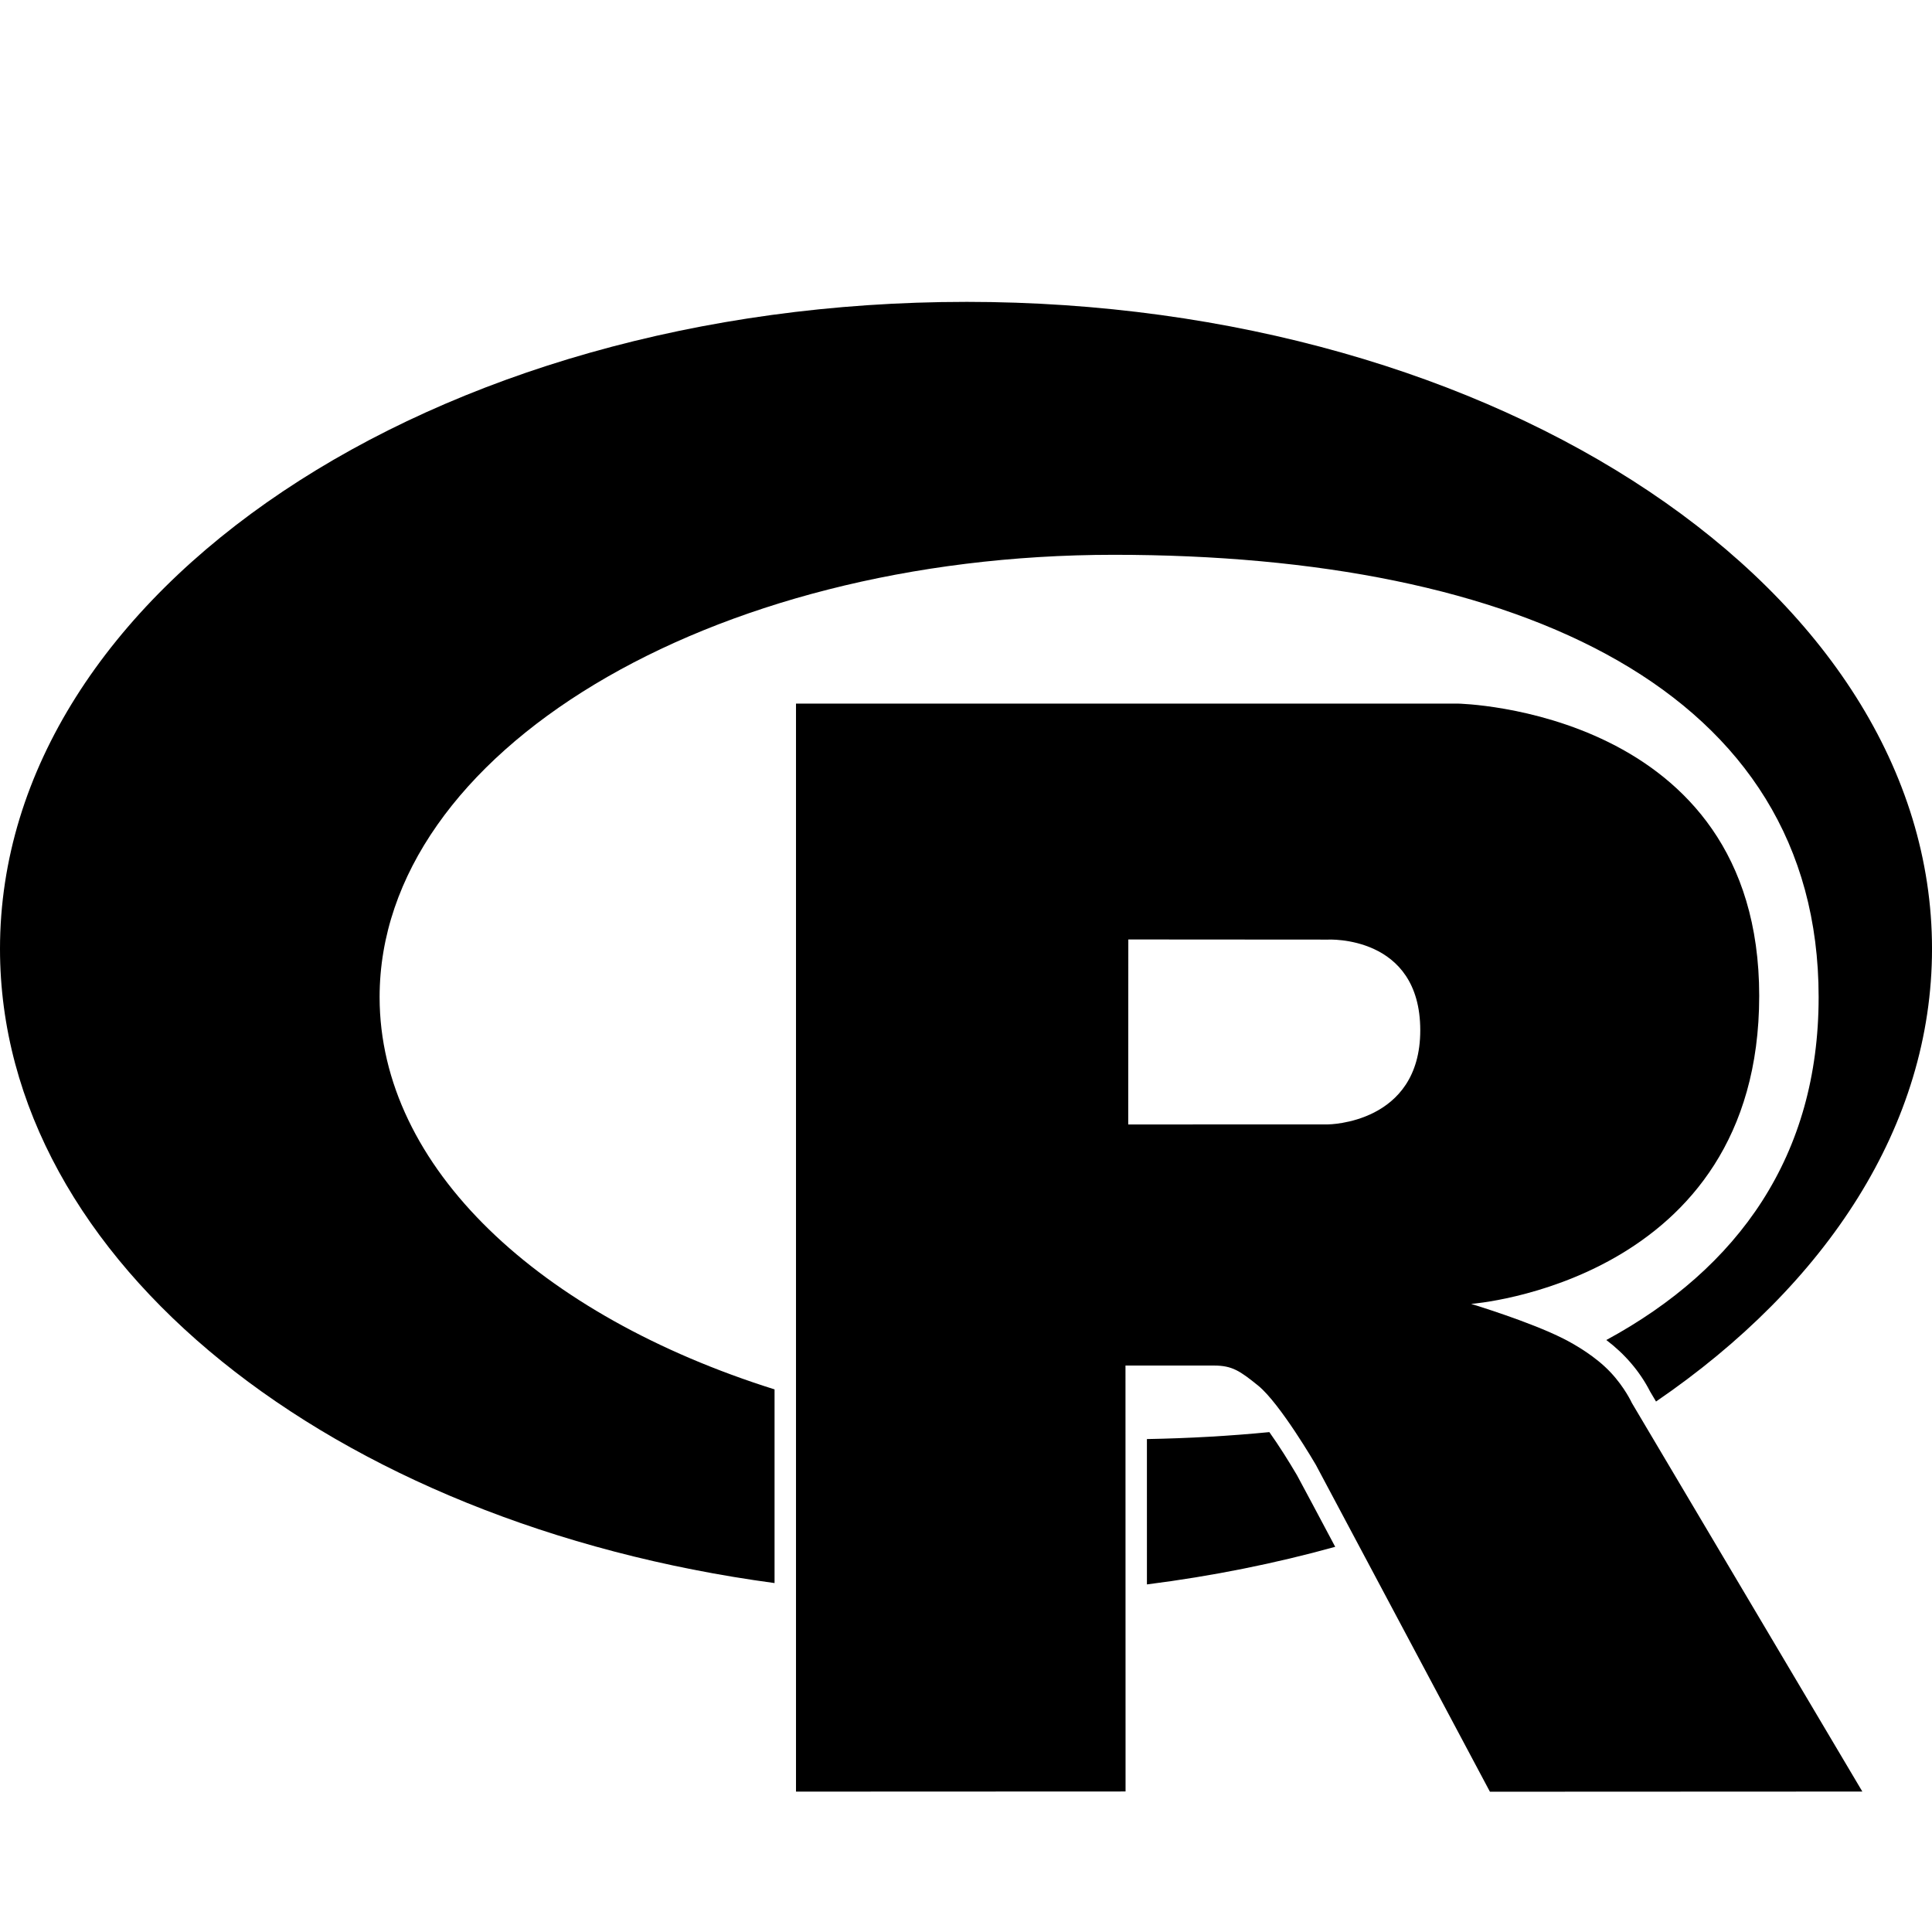
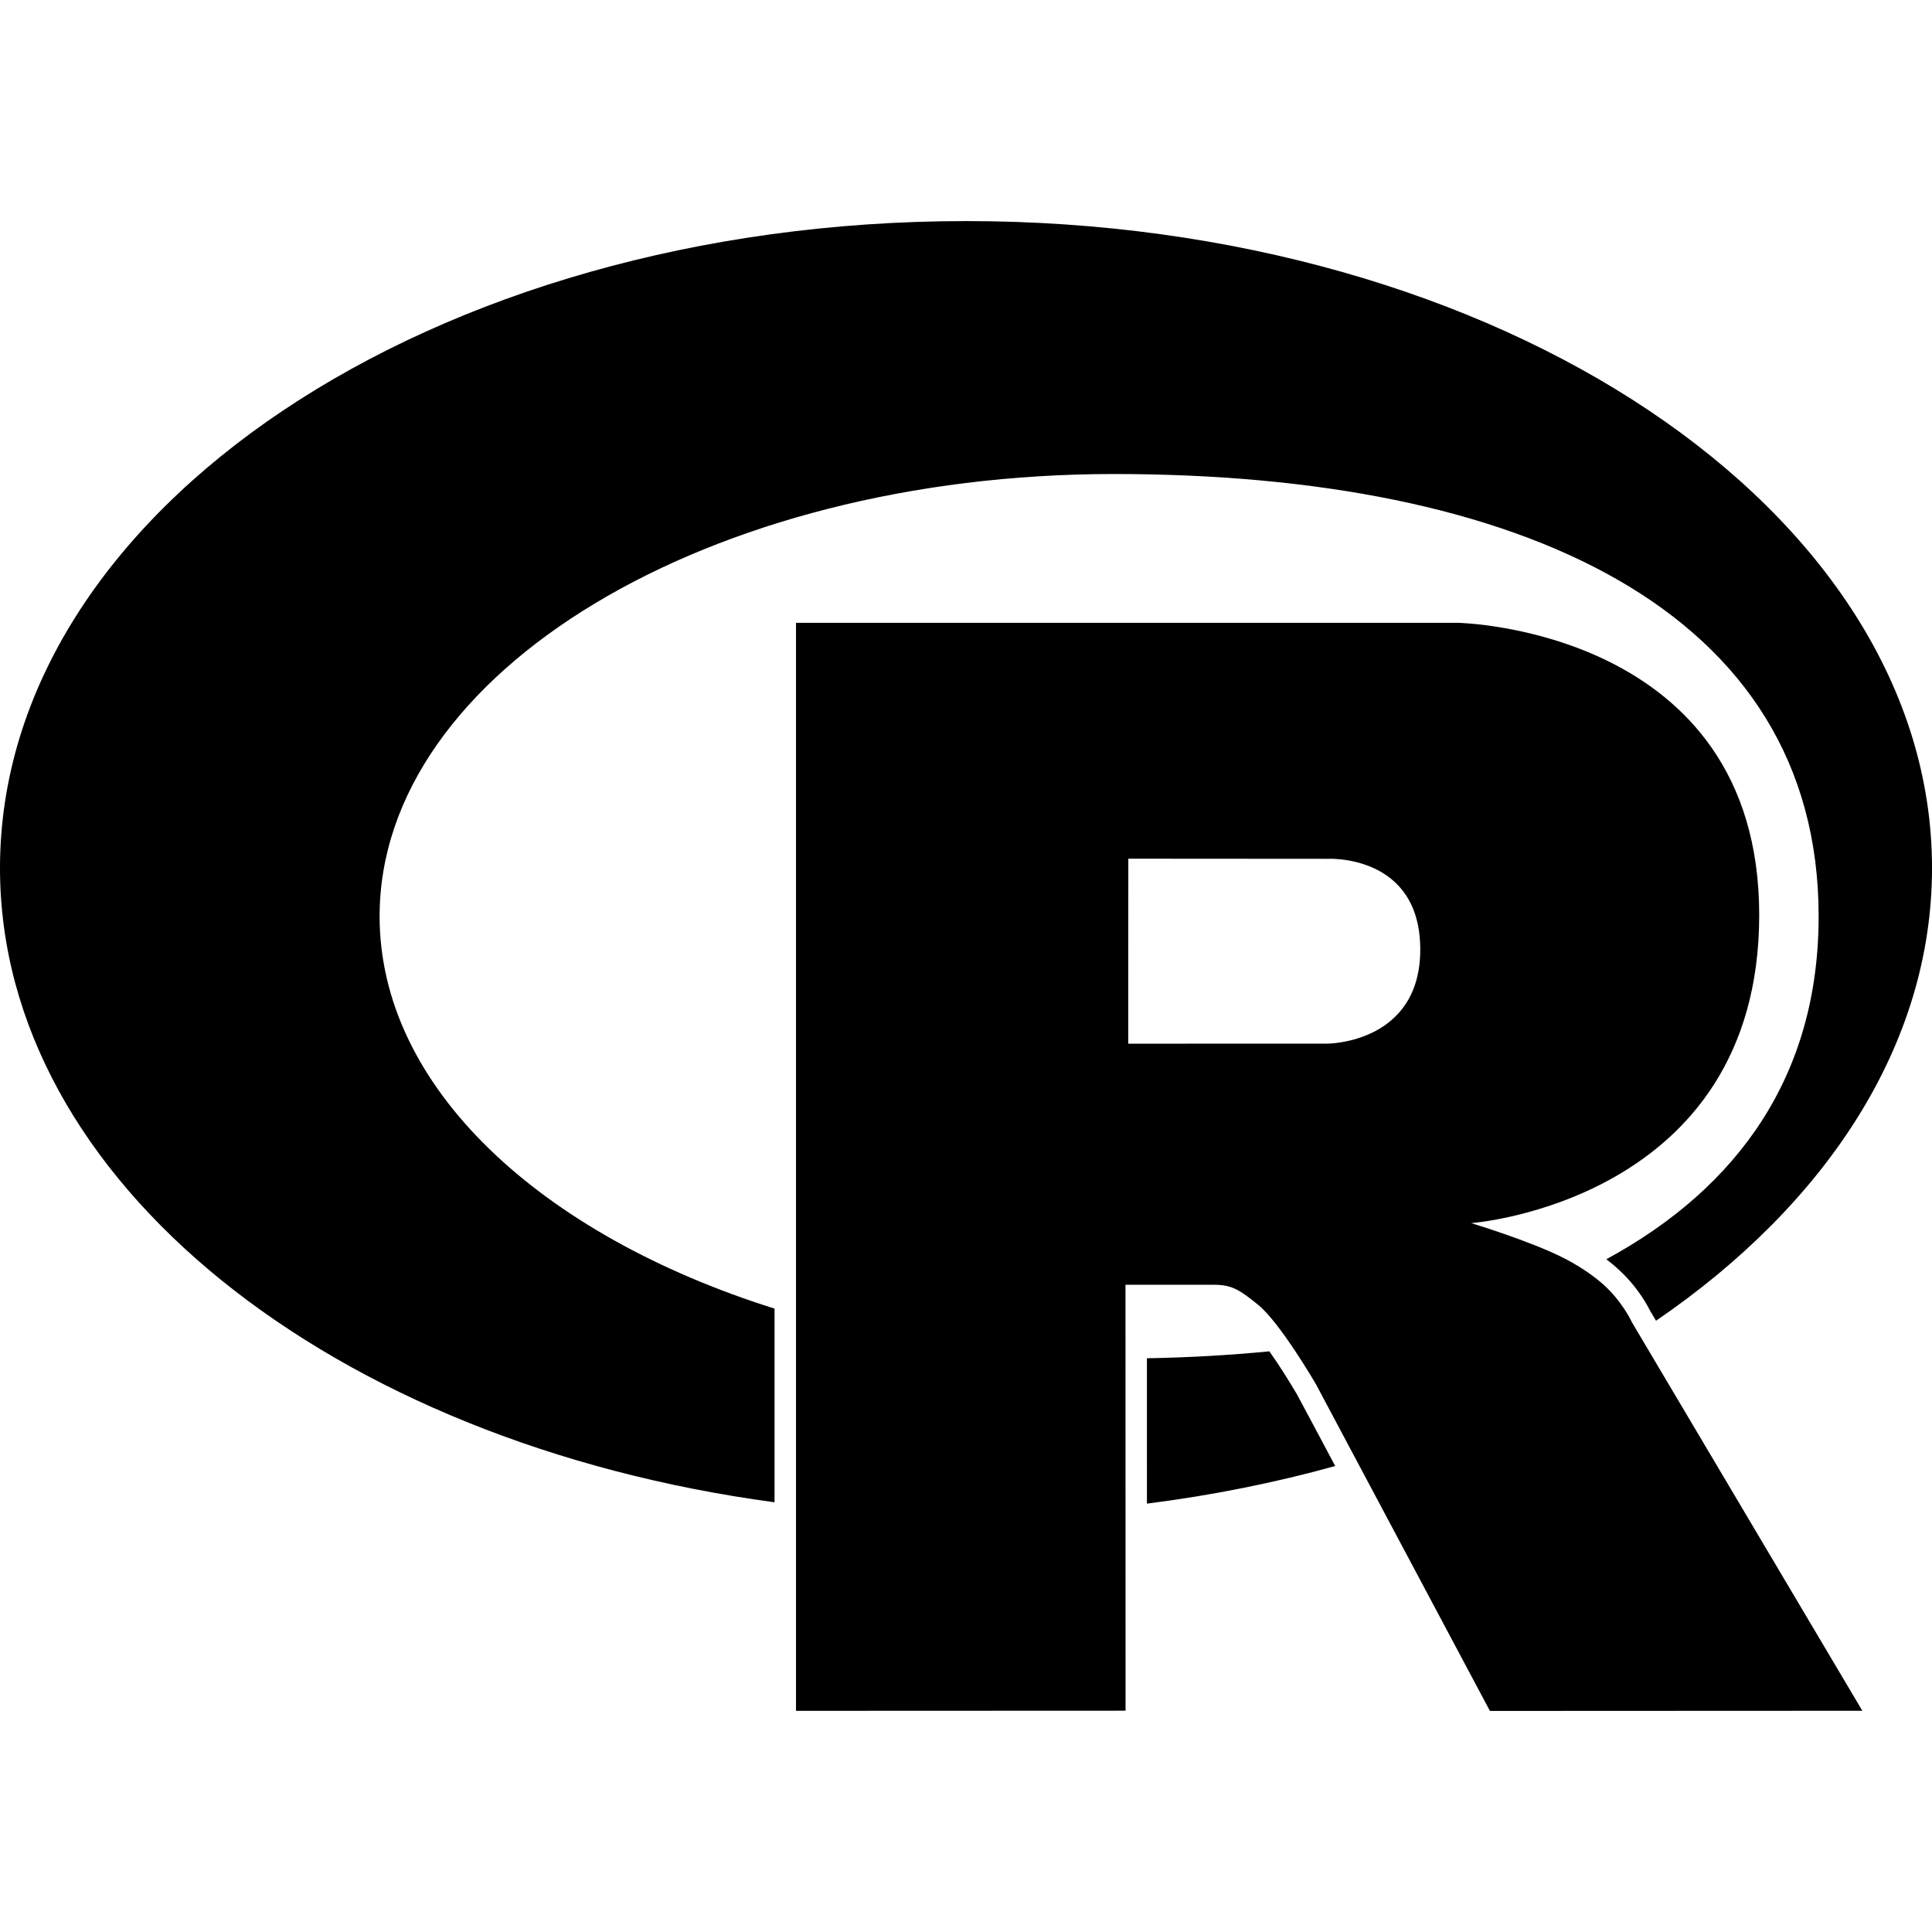
<svg xmlns="http://www.w3.org/2000/svg" preserveAspectRatio="xMidYMid" version="1.1" viewBox="0 0 128 128">
-   <path d="m64 20c-35.346 0-64 19.19-64 42.863 0 20.764 22.046 38.078 51.316 42.019v-12.831c-15.55-4.89-26.166-14.693-26.166-25.991 0-16.183 21.779-29.303 48.646-29.303 26.866 0 46.693 8.976 46.693 29.303 0 10.486-5.273 17.95-14.066 22.72 1.204 0.908 2.219 2.072 2.904 3.419 0.13 0.219 0.259 0.437 0.389 0.656 11.309-7.731 18.285-18.315 18.285-29.993 0-23.672-28.654-42.863-64-42.863zm20.1 74.881c-2.612 0.256-5.322 0.409-8.114 0.461 5.31e-4 3.21 8.87e-4 6.42 0.001 9.63 4.328-0.549 8.502-1.39 12.474-2.491-0.167-0.314-0.334-0.627-0.501-0.941-0.679-1.268-1.346-2.543-2.033-3.807-0.574-0.972-1.175-1.93-1.828-2.851z" stroke-width=".178" />
-   <path d="m97.469 86.388s3.874 1.169 6.124 2.308c0.781 0.395 2.132 1.184 3.106 2.219 0.955 1.014 1.42 2.041 1.42 2.041l15.266 25.739-24.674 0.011-11.538-21.667s-2.363-4.059-3.816-5.237c-1.213-0.982-1.73-1.331-2.929-1.331h-5.862l0.005 28.219-21.834 9e-3v-72.084h43.845s19.97 0.36 19.97 19.359-19.082 20.413-19.082 20.413zm-9.497-24.137-13.218-0.009-0.006 12.257 13.224-0.004s6.124-0.019 6.124-6.235c0-6.341-6.124-6.009-6.124-6.009z" fill-rule="evenodd" stroke-width=".178" />
-   <g transform="translate(-.90625 -3)" />
+   <g transform="translate(0 -5.3522)">
+     <path d="m64 20c-35.346 0-64 19.19-64 42.863 0 20.764 22.046 38.078 51.316 42.019v-12.831c-15.55-4.89-26.166-14.693-26.166-25.991 0-16.183 21.779-29.303 48.646-29.303 26.866 0 46.693 8.976 46.693 29.303 0 10.486-5.273 17.95-14.066 22.72 1.204 0.908 2.219 2.072 2.904 3.419 0.13 0.219 0.259 0.437 0.389 0.656 11.309-7.731 18.285-18.315 18.285-29.993 0-23.672-28.654-42.863-64-42.863zm20.1 74.881c-2.612 0.256-5.322 0.409-8.114 0.461 5.31e-4 3.21 8.87e-4 6.42 0.001 9.63 4.328-0.549 8.502-1.39 12.474-2.491-0.167-0.314-0.334-0.627-0.501-0.941-0.679-1.268-1.346-2.543-2.033-3.807-0.574-0.972-1.175-1.93-1.828-2.851z" stroke-width=".178" />
+     <path d="m97.469 86.388s3.874 1.169 6.124 2.308c0.781 0.395 2.132 1.184 3.106 2.219 0.955 1.014 1.42 2.041 1.42 2.041l15.266 25.739-24.674 0.011-11.538-21.667s-2.363-4.059-3.816-5.237c-1.213-0.982-1.73-1.331-2.929-1.331h-5.862l0.005 28.219-21.834 9e-3v-72.084h43.845s19.97 0.36 19.97 19.359-19.082 20.413-19.082 20.413zm-9.497-24.137-13.218-0.009-0.006 12.257 13.224-0.004s6.124-0.019 6.124-6.235c0-6.341-6.124-6.009-6.124-6.009z" fill-rule="evenodd" stroke-width=".178" />
+   </g>
</svg>
